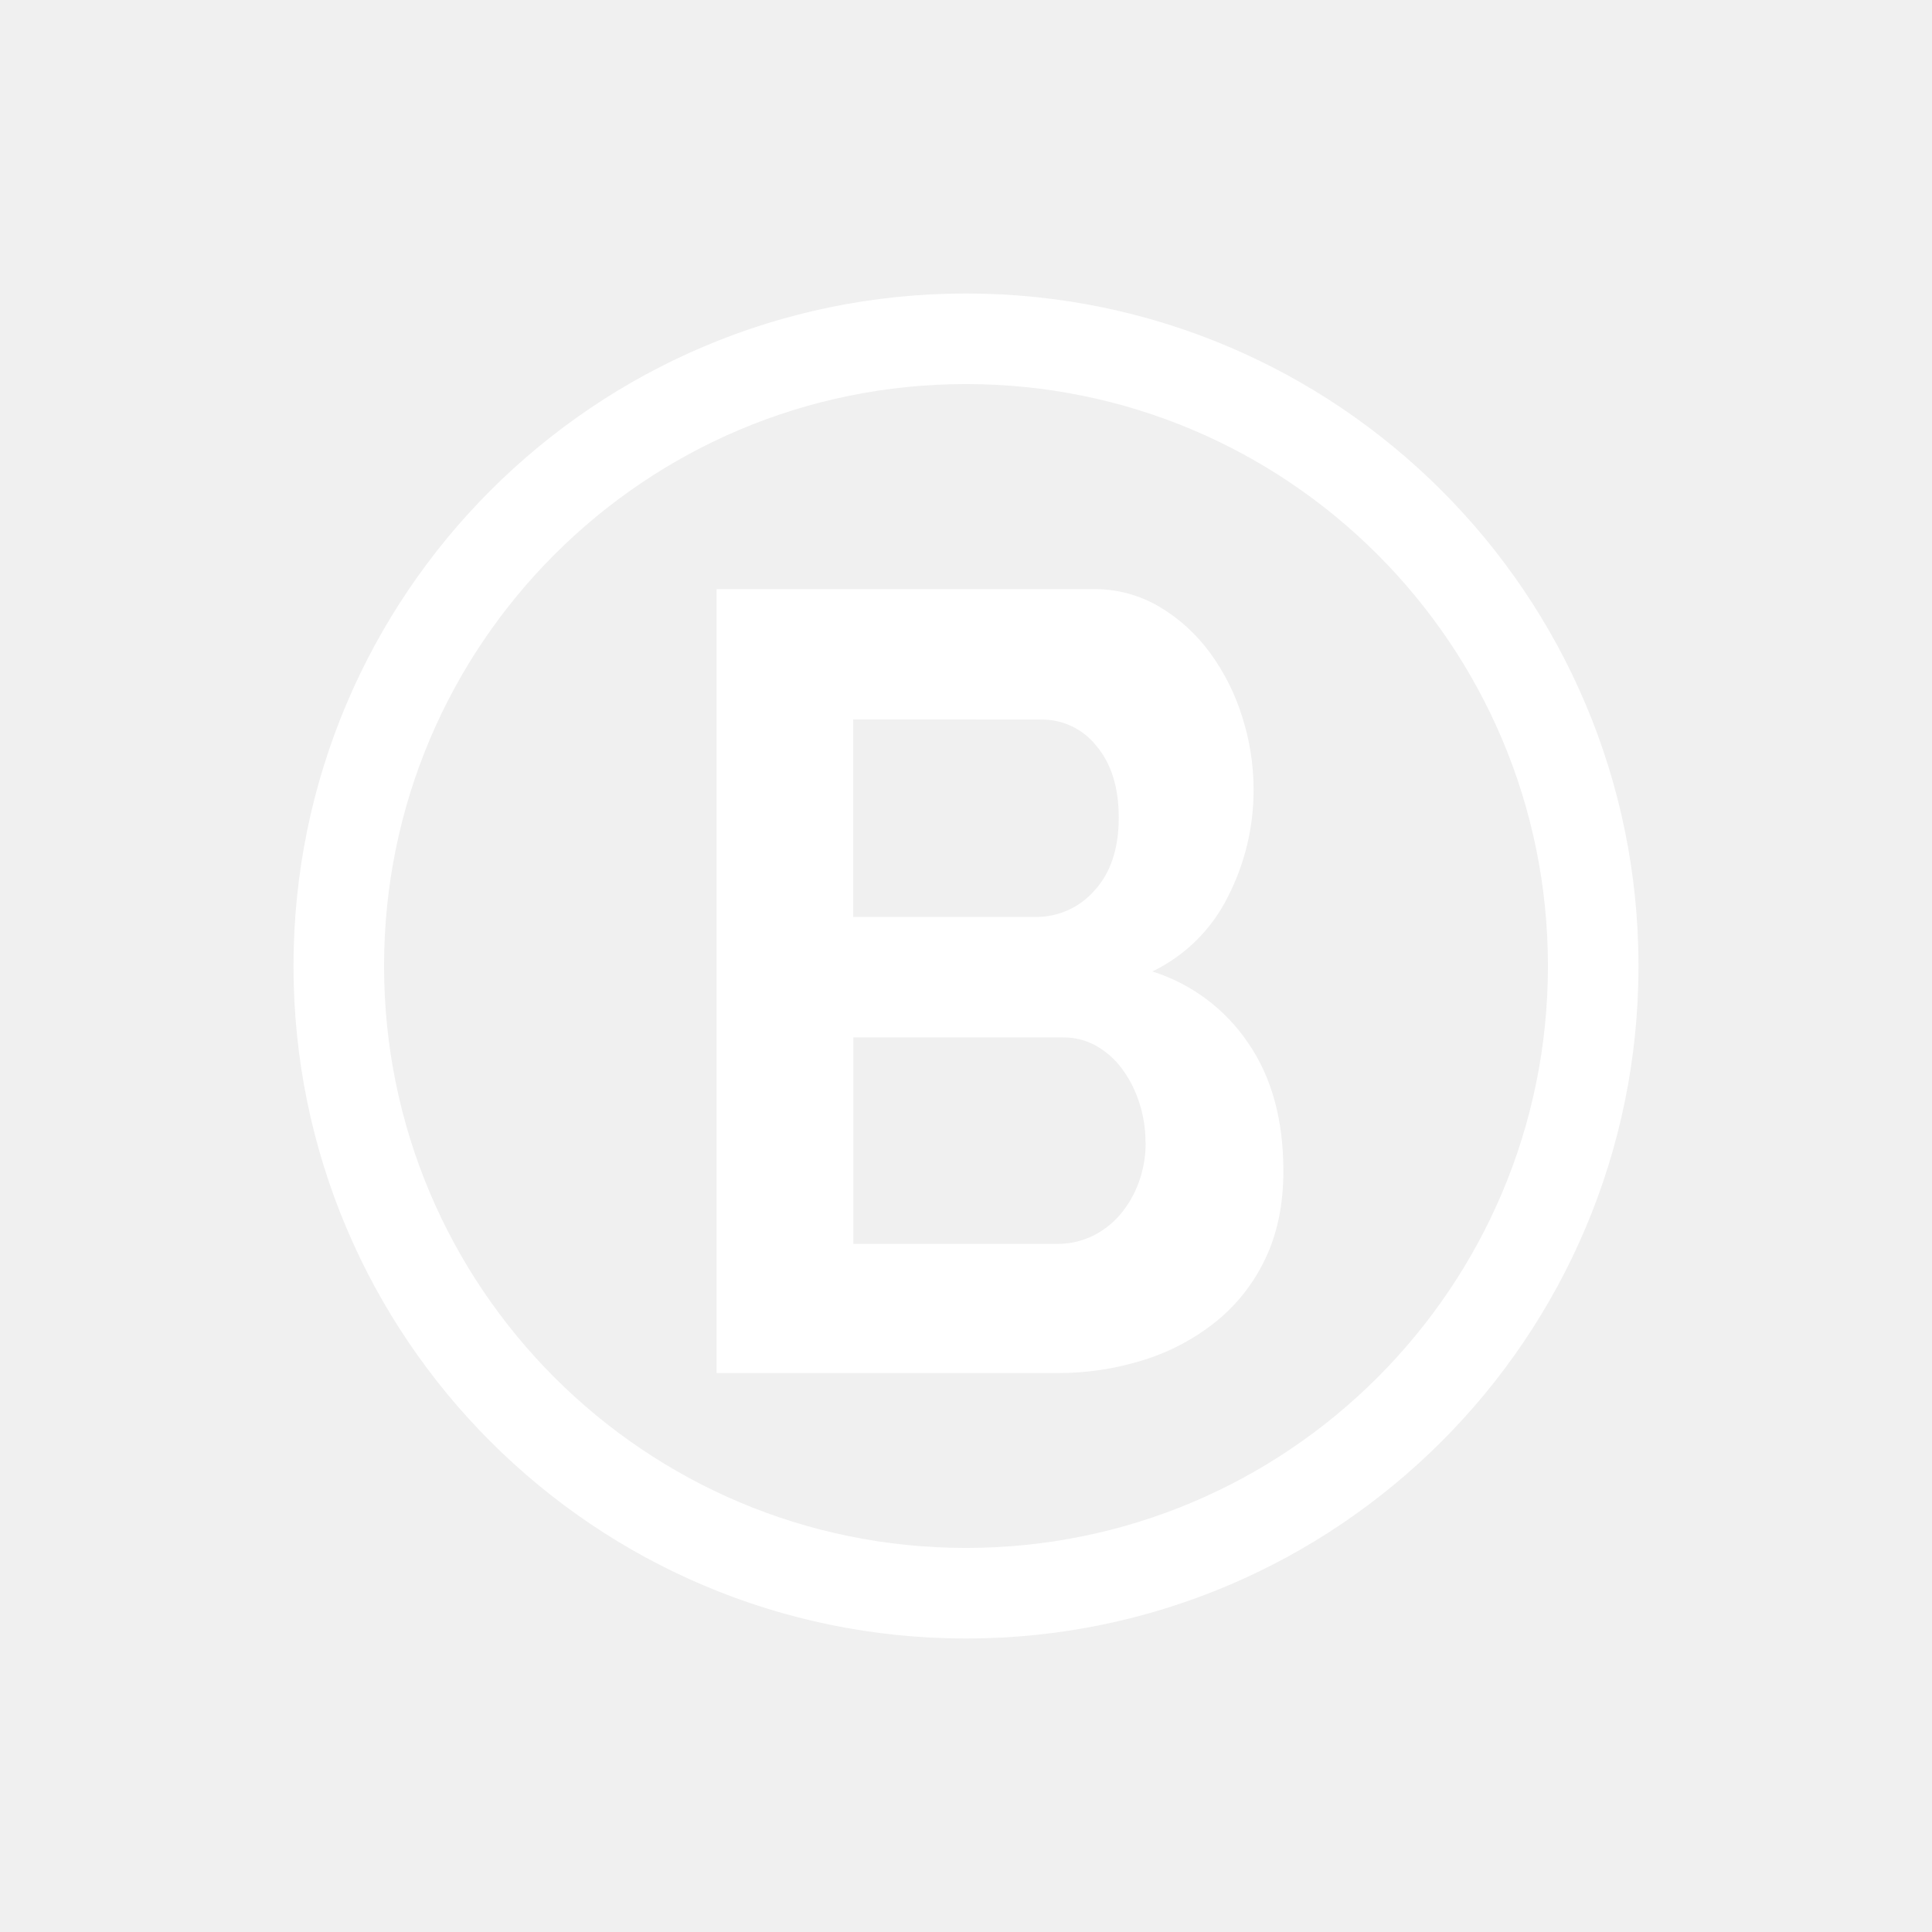
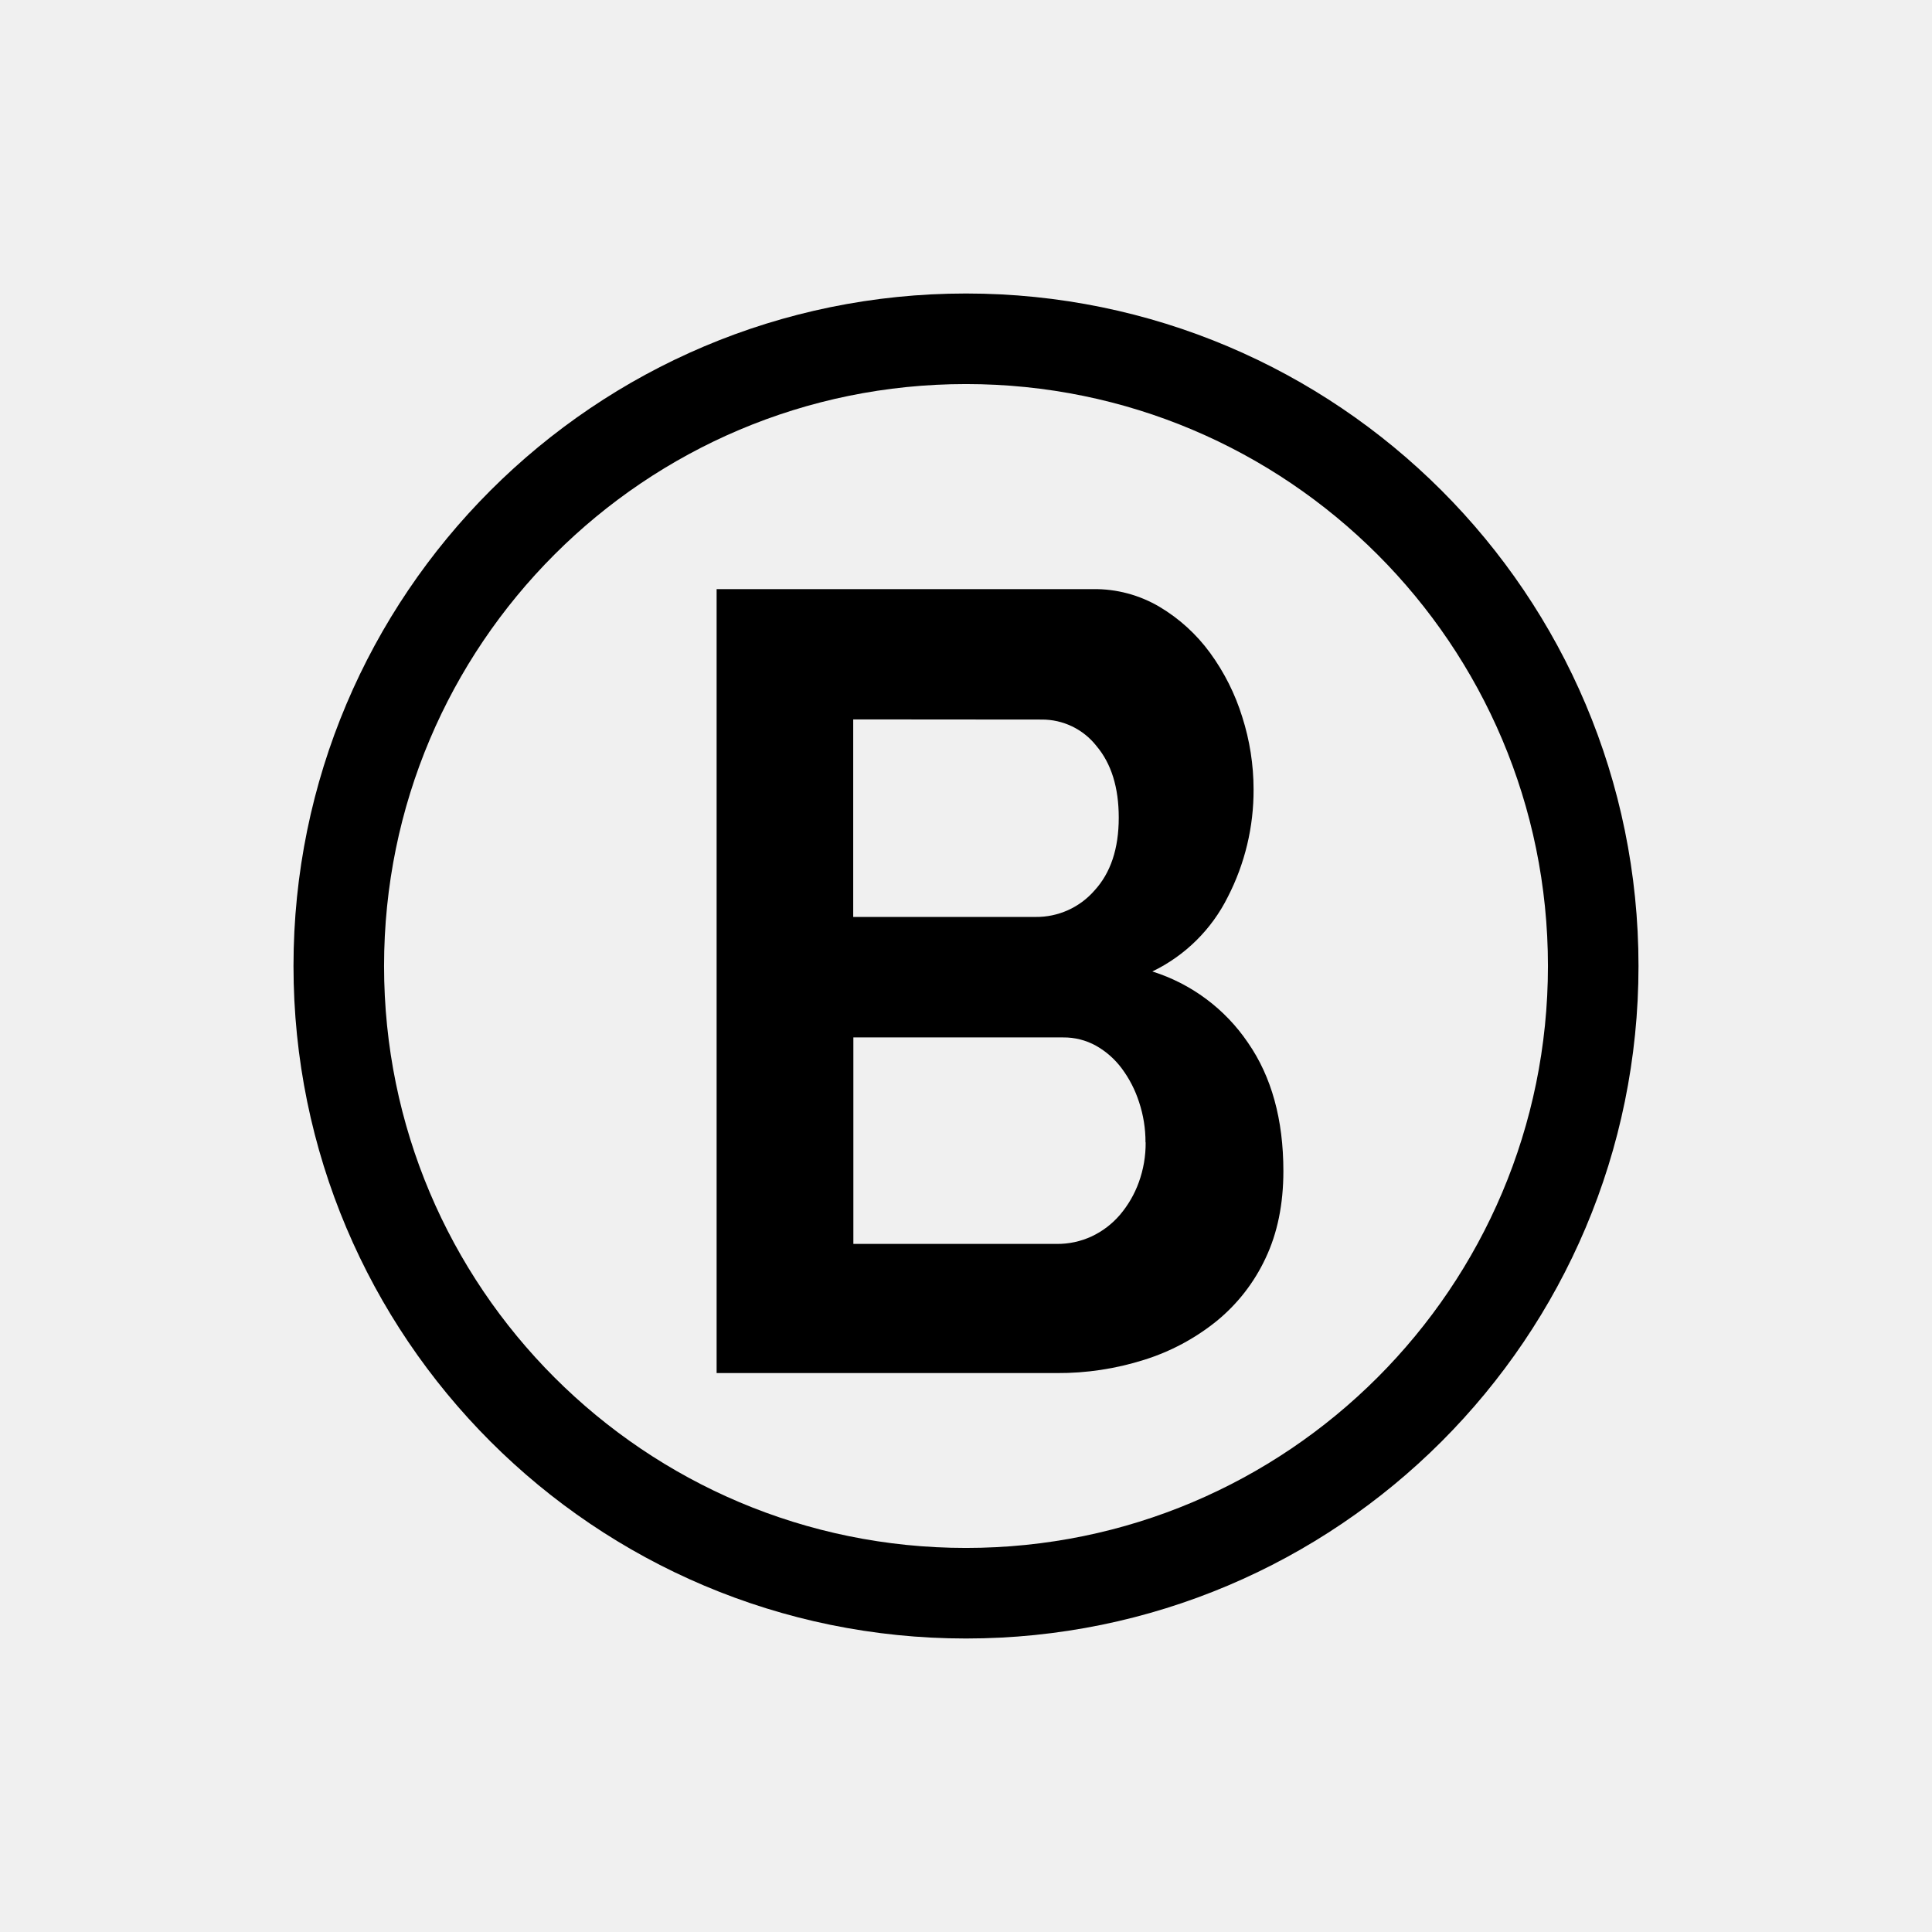
<svg xmlns="http://www.w3.org/2000/svg" id="Layer_1" data-name="Layer 1" viewBox="0 0 512 512">
  <defs>
-     <style>.cls-1{fill:#fff;}.cls-2{fill:none;stroke:#fff;stroke-miterlimit:10;stroke-width:24px;}</style>
+     <style>.cls-1{fill:currentcolor;}.cls-2{fill:none;stroke:currentcolor;stroke-miterlimit:10;stroke-width:24px;}</style>
  </defs>
  <path class="cls-1" d="M340.11,310.33q0,13.17-4.73,23.12a47.4,47.4,0,0,1-13,16.68,58.36,58.36,0,0,1-19.17,10.24A75.31,75.31,0,0,1,280,363.88H189.91V156.12h99.78a33.8,33.8,0,0,1,17.59,4.69A45.23,45.23,0,0,1,320.67,173a57.7,57.7,0,0,1,8.54,17,63.11,63.11,0,0,1,3,19.17,61.68,61.68,0,0,1-6.83,28.53,43.39,43.39,0,0,1-20,19.75,48,48,0,0,1,25.34,18.87Q340.1,289.85,340.11,310.33Zm-114-119.68V243h48.31a20.4,20.4,0,0,0,15.62-7q6.44-7,6.44-19.31,0-12-5.91-19a18.32,18.32,0,0,0-14.57-7Zm77.46,112.08a33.46,33.46,0,0,0-1.71-10.68,30.61,30.61,0,0,0-4.6-8.93,22,22,0,0,0-6.82-6,17.56,17.56,0,0,0-8.67-2.19H226.15v54.72H280a21.49,21.49,0,0,0,9.32-2,22.41,22.41,0,0,0,7.48-5.71,28,28,0,0,0,5-8.63A30.29,30.29,0,0,0,303.61,302.73Z" />
  <circle class="cls-2" cx="256" cy="256" r="166.22" />
</svg>
